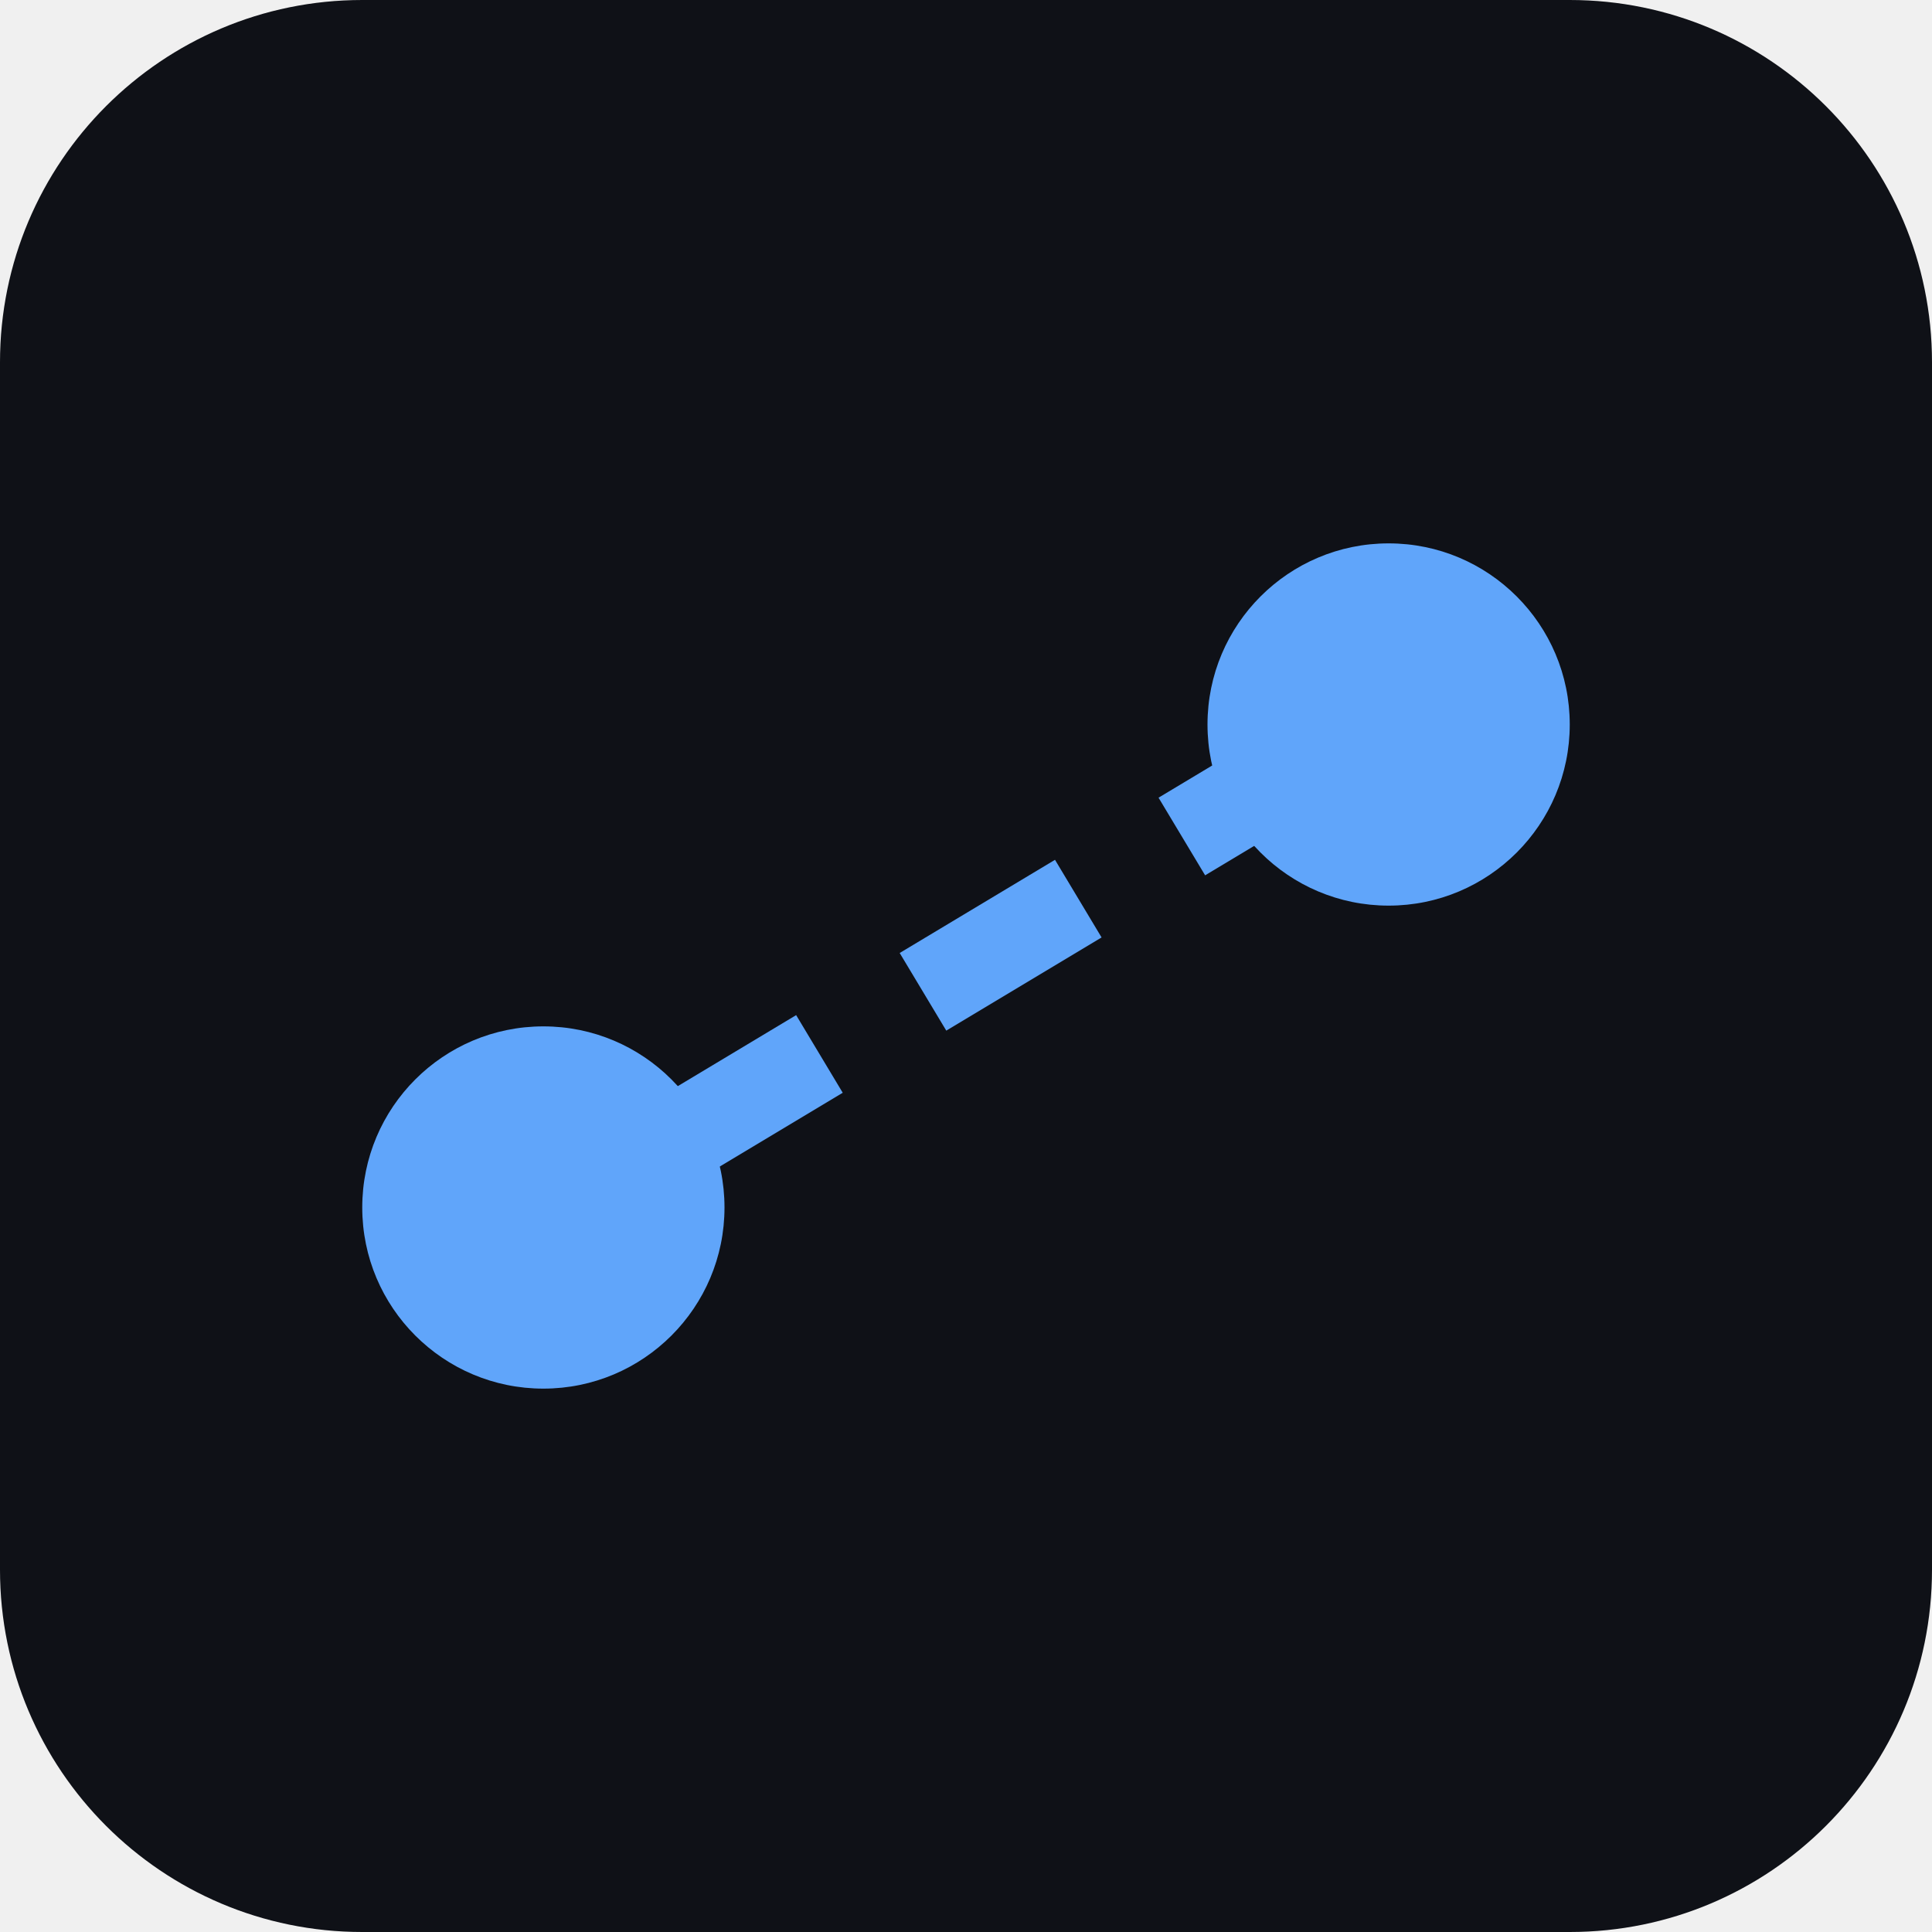
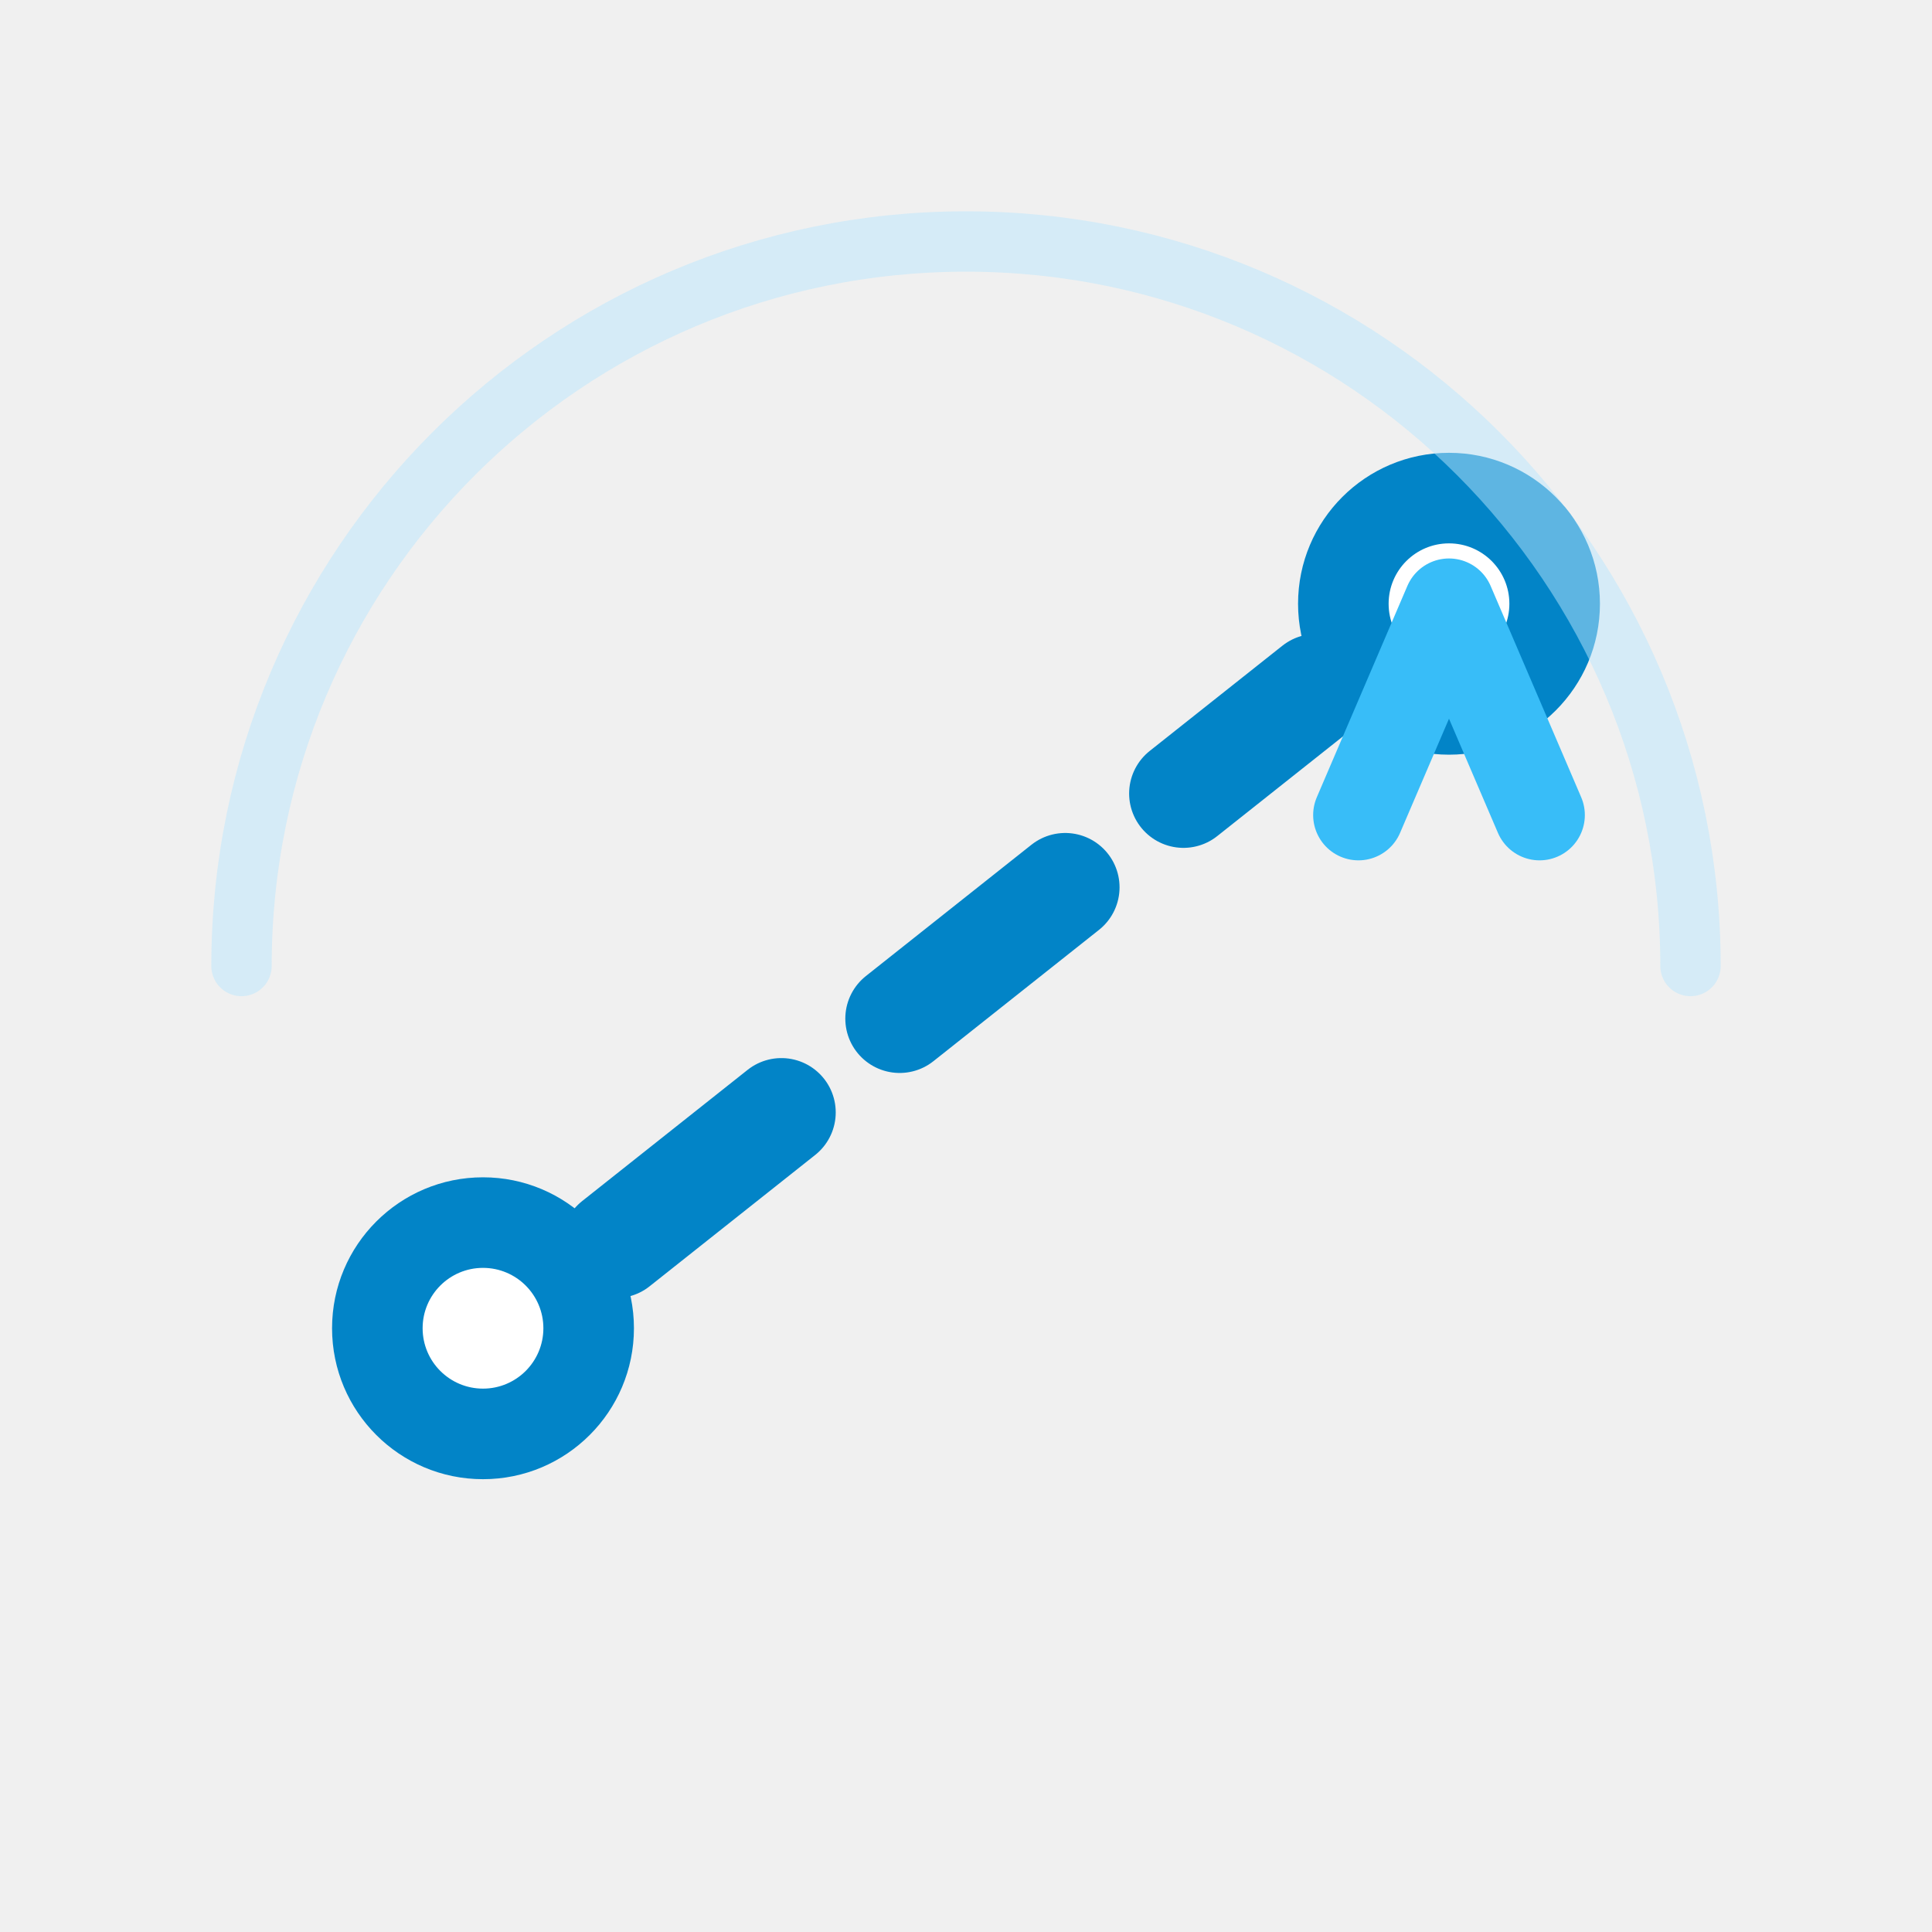
<svg xmlns="http://www.w3.org/2000/svg" viewBox="0 0 32 32" fill="none">
-   <rect width="32" height="32" rx="6" fill="#0f1117" />
-   <circle cx="9" cy="20" r="3" fill="#60a5fa" />
-   <circle cx="23" cy="12" r="3" fill="#60a5fa" />
-   <line x1="11" y1="19" x2="21" y2="13" stroke="#60a5fa" stroke-width="1.5" stroke-dasharray="3,2" />
+   <circle cx="8" cy="22" r="2.5" fill="#0284c7" />
+   <circle cx="8" cy="22" r="1" fill="#fff" />
+   <circle cx="24" cy="10" r="2.5" fill="#0284c7" />
+   <circle cx="24" cy="10" r="1" fill="#fff" />
+   <line x1="10.2" y1="20.6" x2="21.8" y2="11.4" stroke="#0284c7" stroke-width="1.8" stroke-dasharray="3.5 2.5" stroke-linecap="round" />
+   <path d="M22.5 13.5L24 10l1.5 3.5" stroke="#38bdf8" stroke-width="1.5" stroke-linecap="round" stroke-linejoin="round" fill="none" />
+   <path d="M4 16a12 12 0 0 1 24 0" stroke="#bae6fd" stroke-width="1" stroke-linecap="round" fill="none" opacity="0.5" />
</svg>
